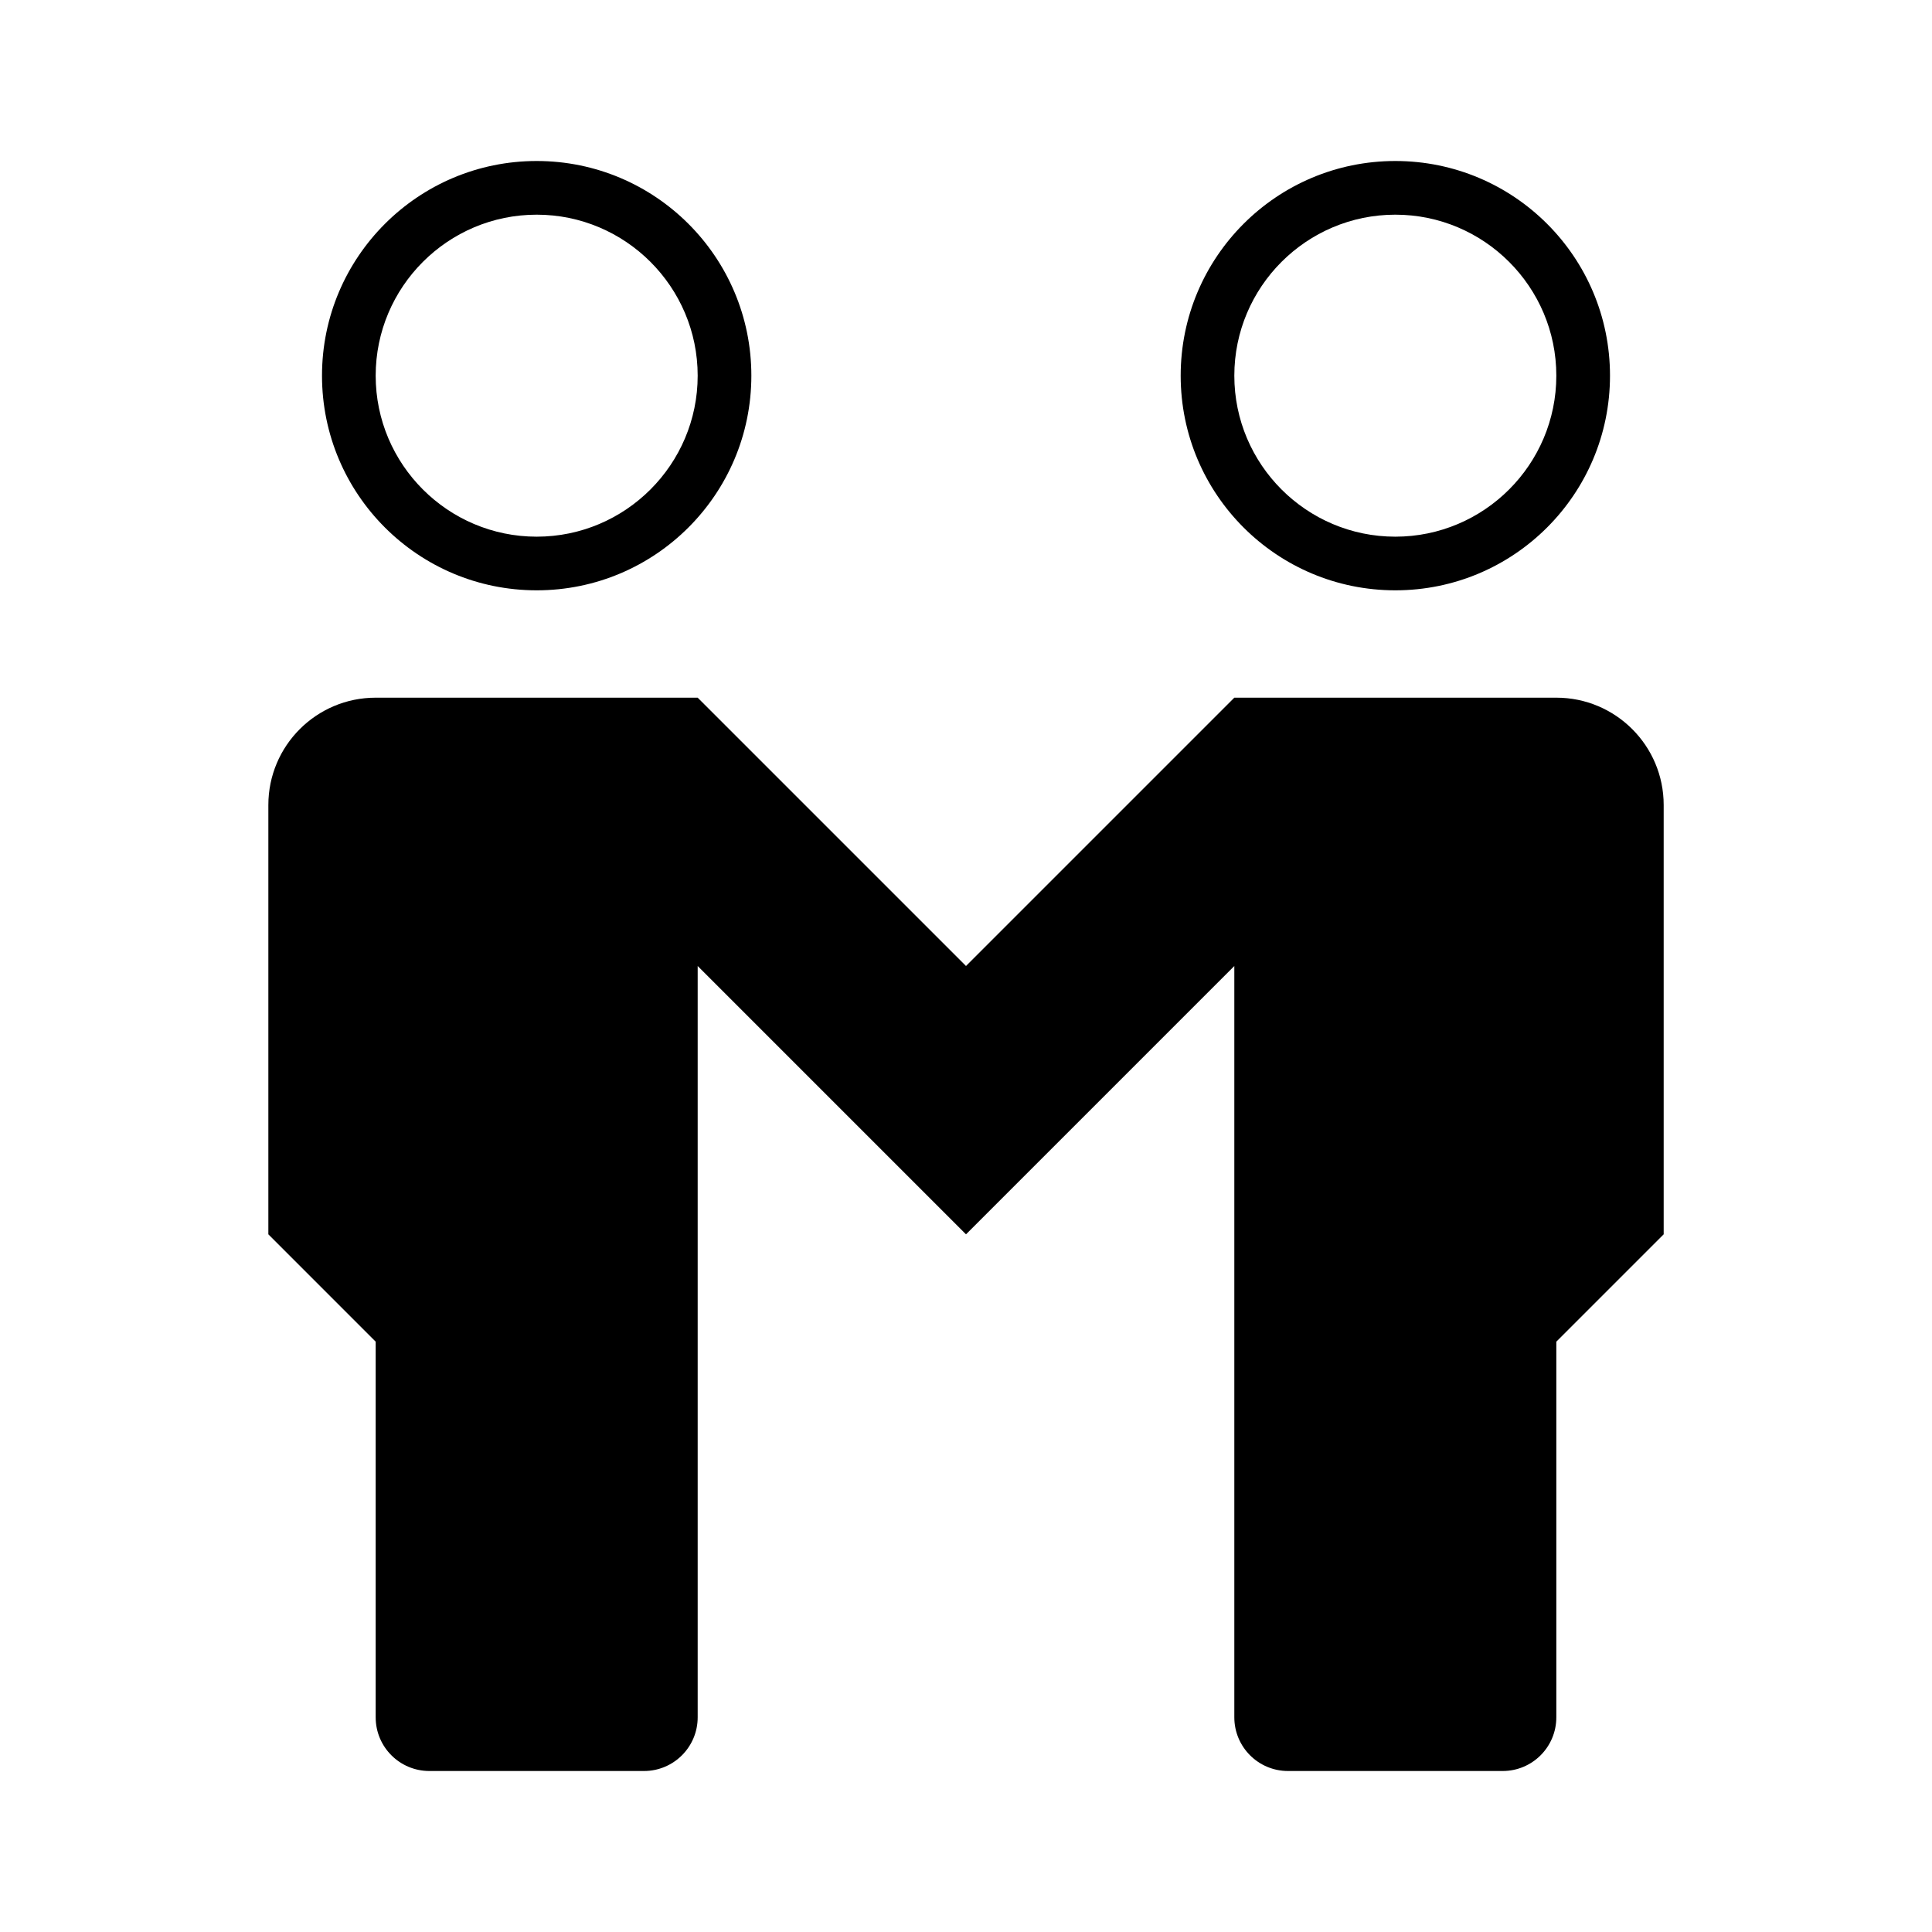
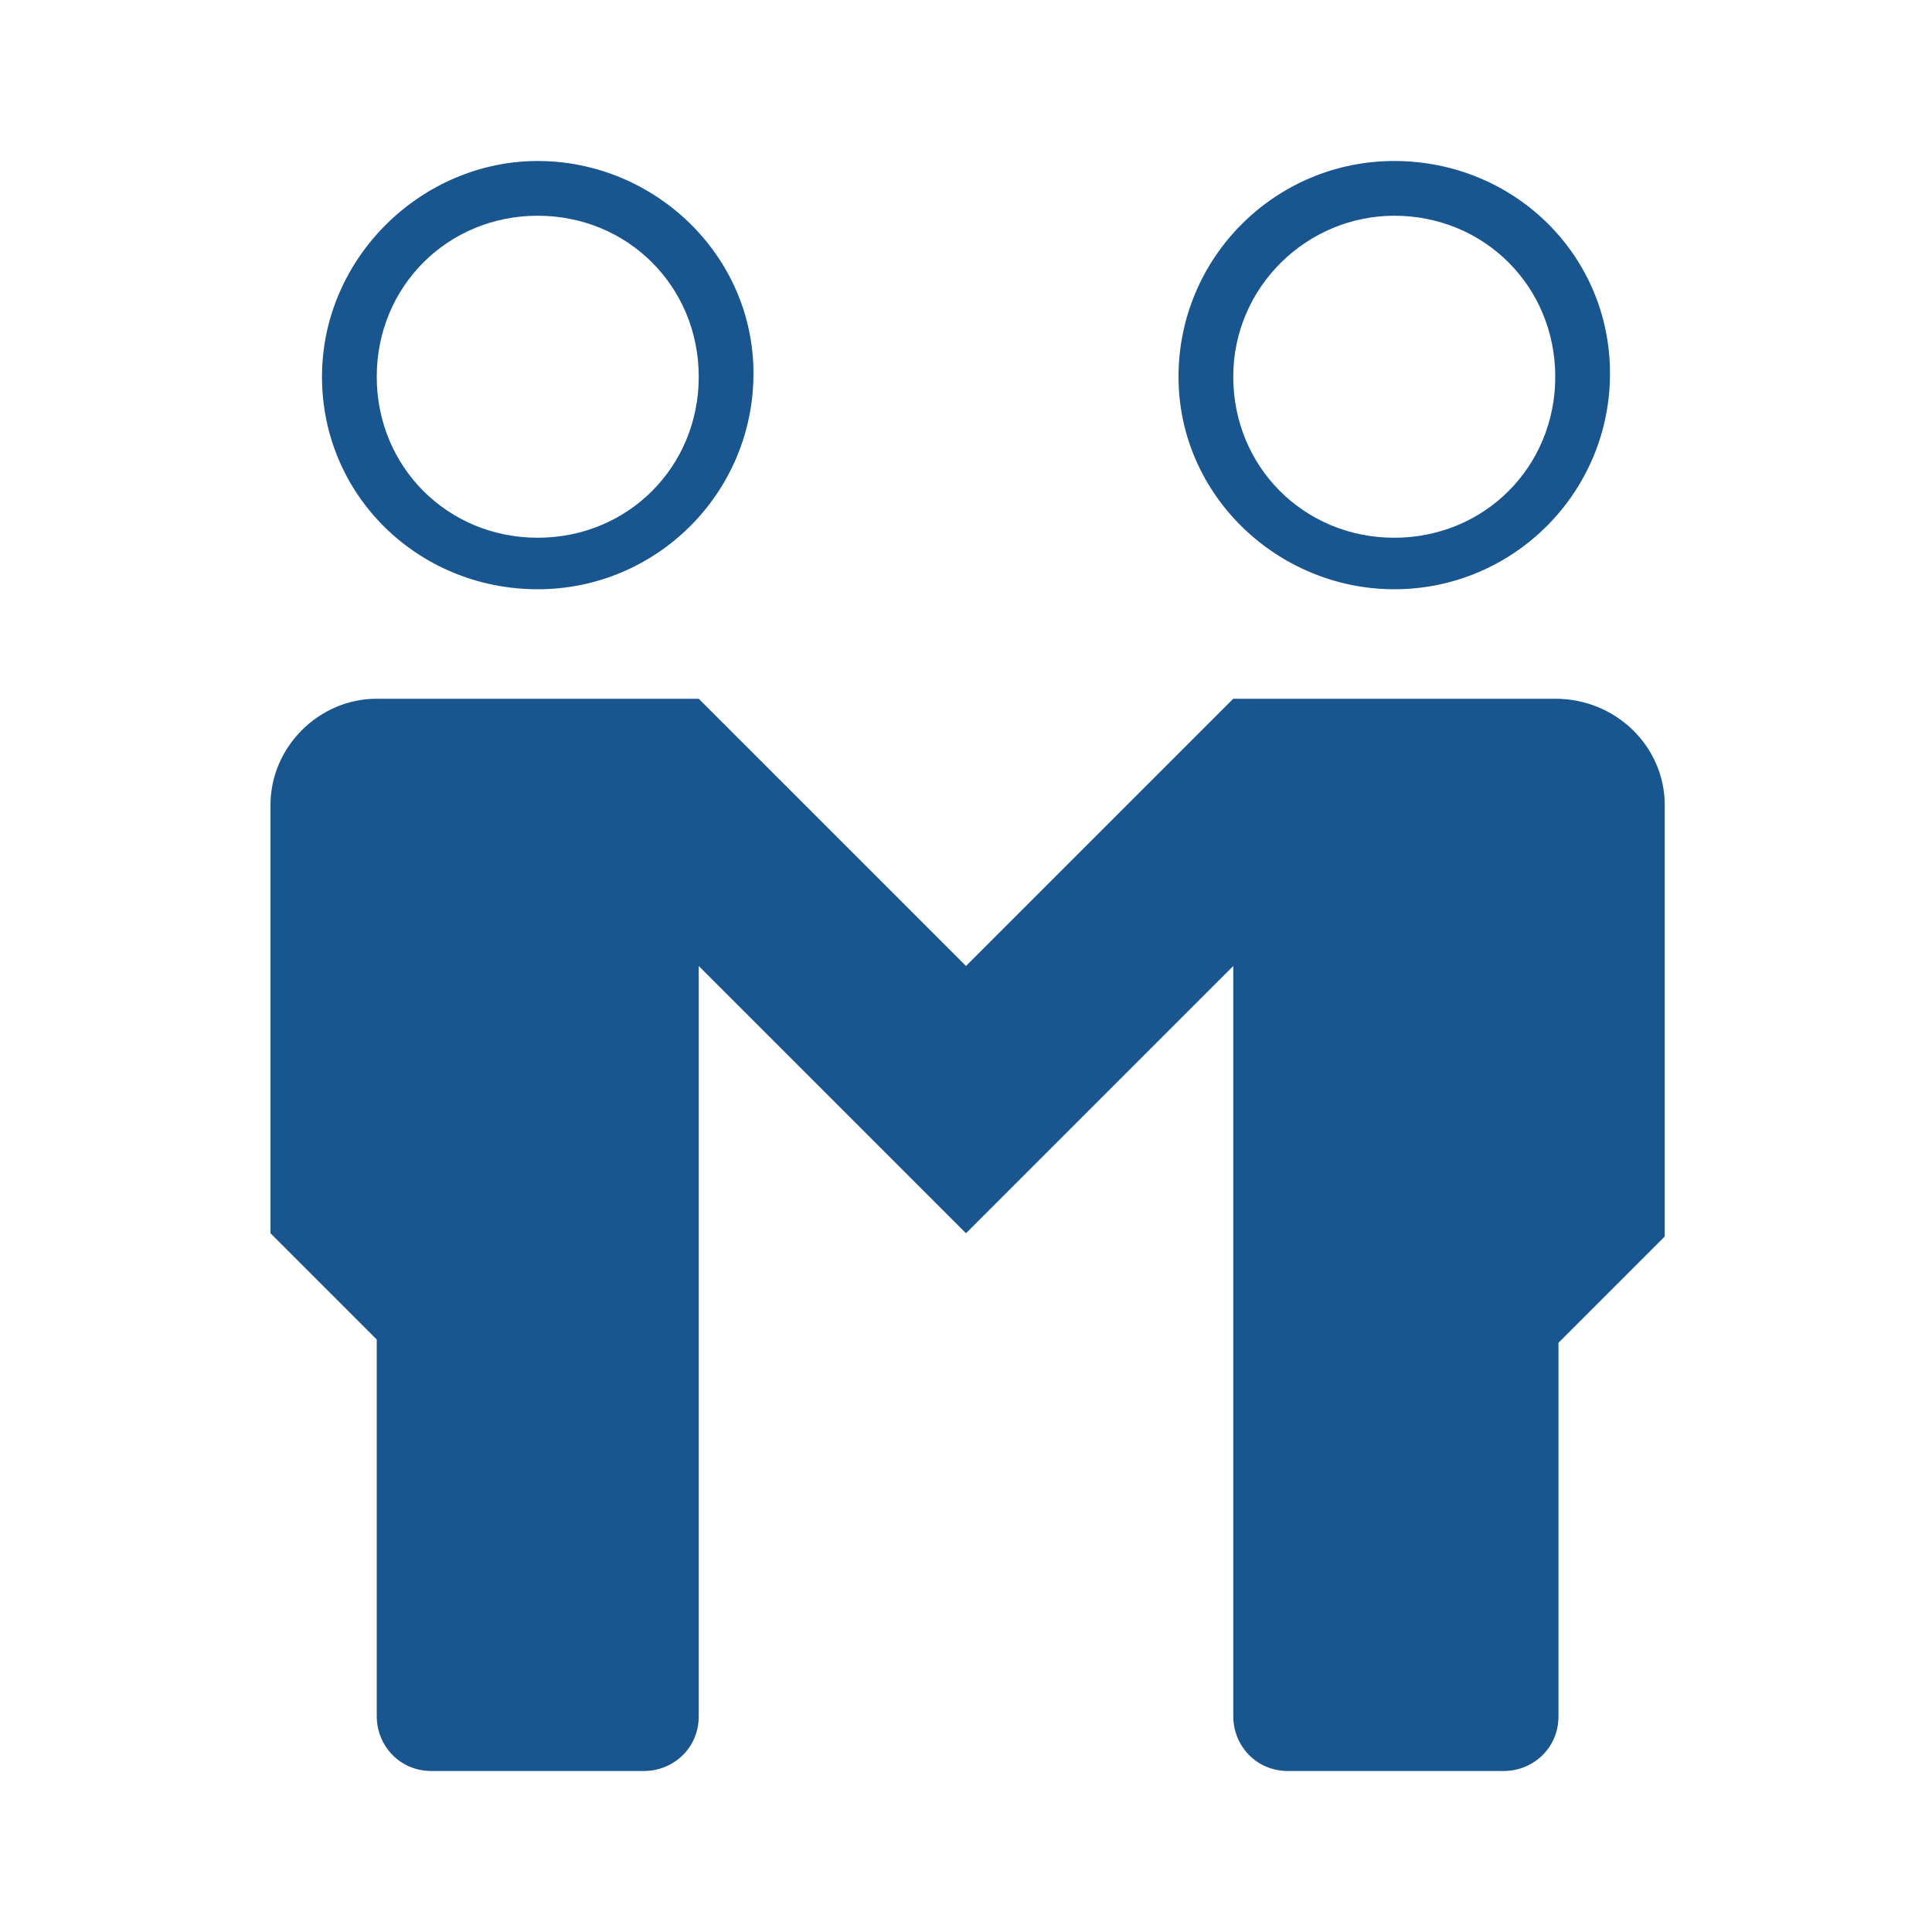
- <svg xmlns="http://www.w3.org/2000/svg" version="1.1" id="Layer_1" x="0px" y="0px" width="60px" height="60px" viewBox="0 0 60 60" enable-background="new 0 0 60 60" xml:space="preserve">
+ <svg xmlns="http://www.w3.org/2000/svg" version="1.1" id="Layer_1" x="0px" y="0px" viewBox="0 0 60 60" style="enable-background:new 0 0 60 60;" xml:space="preserve">
+   <style type="text/css">
+ 	.st0{fill:#19558F;}
+ </style>
  <g>
-     <path d="M43.333,18.333c3.683,0,6.667-2.985,6.667-6.667S47.016,5,43.333,5s-6.666,2.985-6.666,6.667S39.65,18.333,43.333,18.333z    M43.333,6.667c2.758,0,5,2.243,5,5s-2.242,5-5,5c-2.757,0-5-2.243-5-5S40.576,6.667,43.333,6.667z" />
-     <path d="M48.333,21.667h-10L30,30l-8.333-8.333h-10c-1.841,0-3.333,1.493-3.333,3.333v13.333l3.333,3.334v11.666   c0,0.921,0.746,1.667,1.667,1.667H20c0.921,0,1.667-0.746,1.667-1.667V30L30,38.333L38.333,30v23.333   C38.333,54.254,39.079,55,40,55h6.667c0.921,0,1.666-0.746,1.666-1.667V41.667l3.334-3.334V25   C51.667,23.159,50.174,21.667,48.333,21.667z" />
-     <path d="M16.667,18.333c3.682,0,6.667-2.985,6.667-6.667S20.348,5,16.667,5S10,7.985,10,11.667S12.985,18.333,16.667,18.333z    M16.667,6.667c2.757,0,5,2.243,5,5s-2.243,5-5,5s-5-2.243-5-5S13.91,6.667,16.667,6.667z" />
+     <path class="st0" d="M43.3,18.3c3.7,0,6.7-3,6.7-6.7S47,5,43.3,5s-6.7,3-6.7,6.7S39.7,18.3,43.3,18.3z M43.3,6.7c2.8,0,5,2.2,5,5   s-2.2,5-5,5c-2.8,0-5-2.2-5-5S40.6,6.7,43.3,6.7z" />
+     <path class="st0" d="M48.3,21.7h-10L30,30l-8.3-8.3h-10c-1.8,0-3.3,1.5-3.3,3.3v13.3l3.3,3.3v11.7c0,0.9,0.7,1.7,1.7,1.7H20   c0.9,0,1.7-0.7,1.7-1.7V30l8.3,8.3l8.3-8.3v23.3c0,0.9,0.7,1.7,1.7,1.7h6.7c0.9,0,1.7-0.7,1.7-1.7V41.7l3.3-3.3V25   C51.7,23.2,50.2,21.7,48.3,21.7z" />
+     <path class="st0" d="M16.7,18.3c3.7,0,6.7-3,6.7-6.7S20.3,5,16.7,5S10,8,10,11.7S13,18.3,16.7,18.3z M16.7,6.7c2.8,0,5,2.2,5,5   s-2.2,5-5,5s-5-2.2-5-5S13.9,6.7,16.7,6.7z" />
  </g>
</svg>
